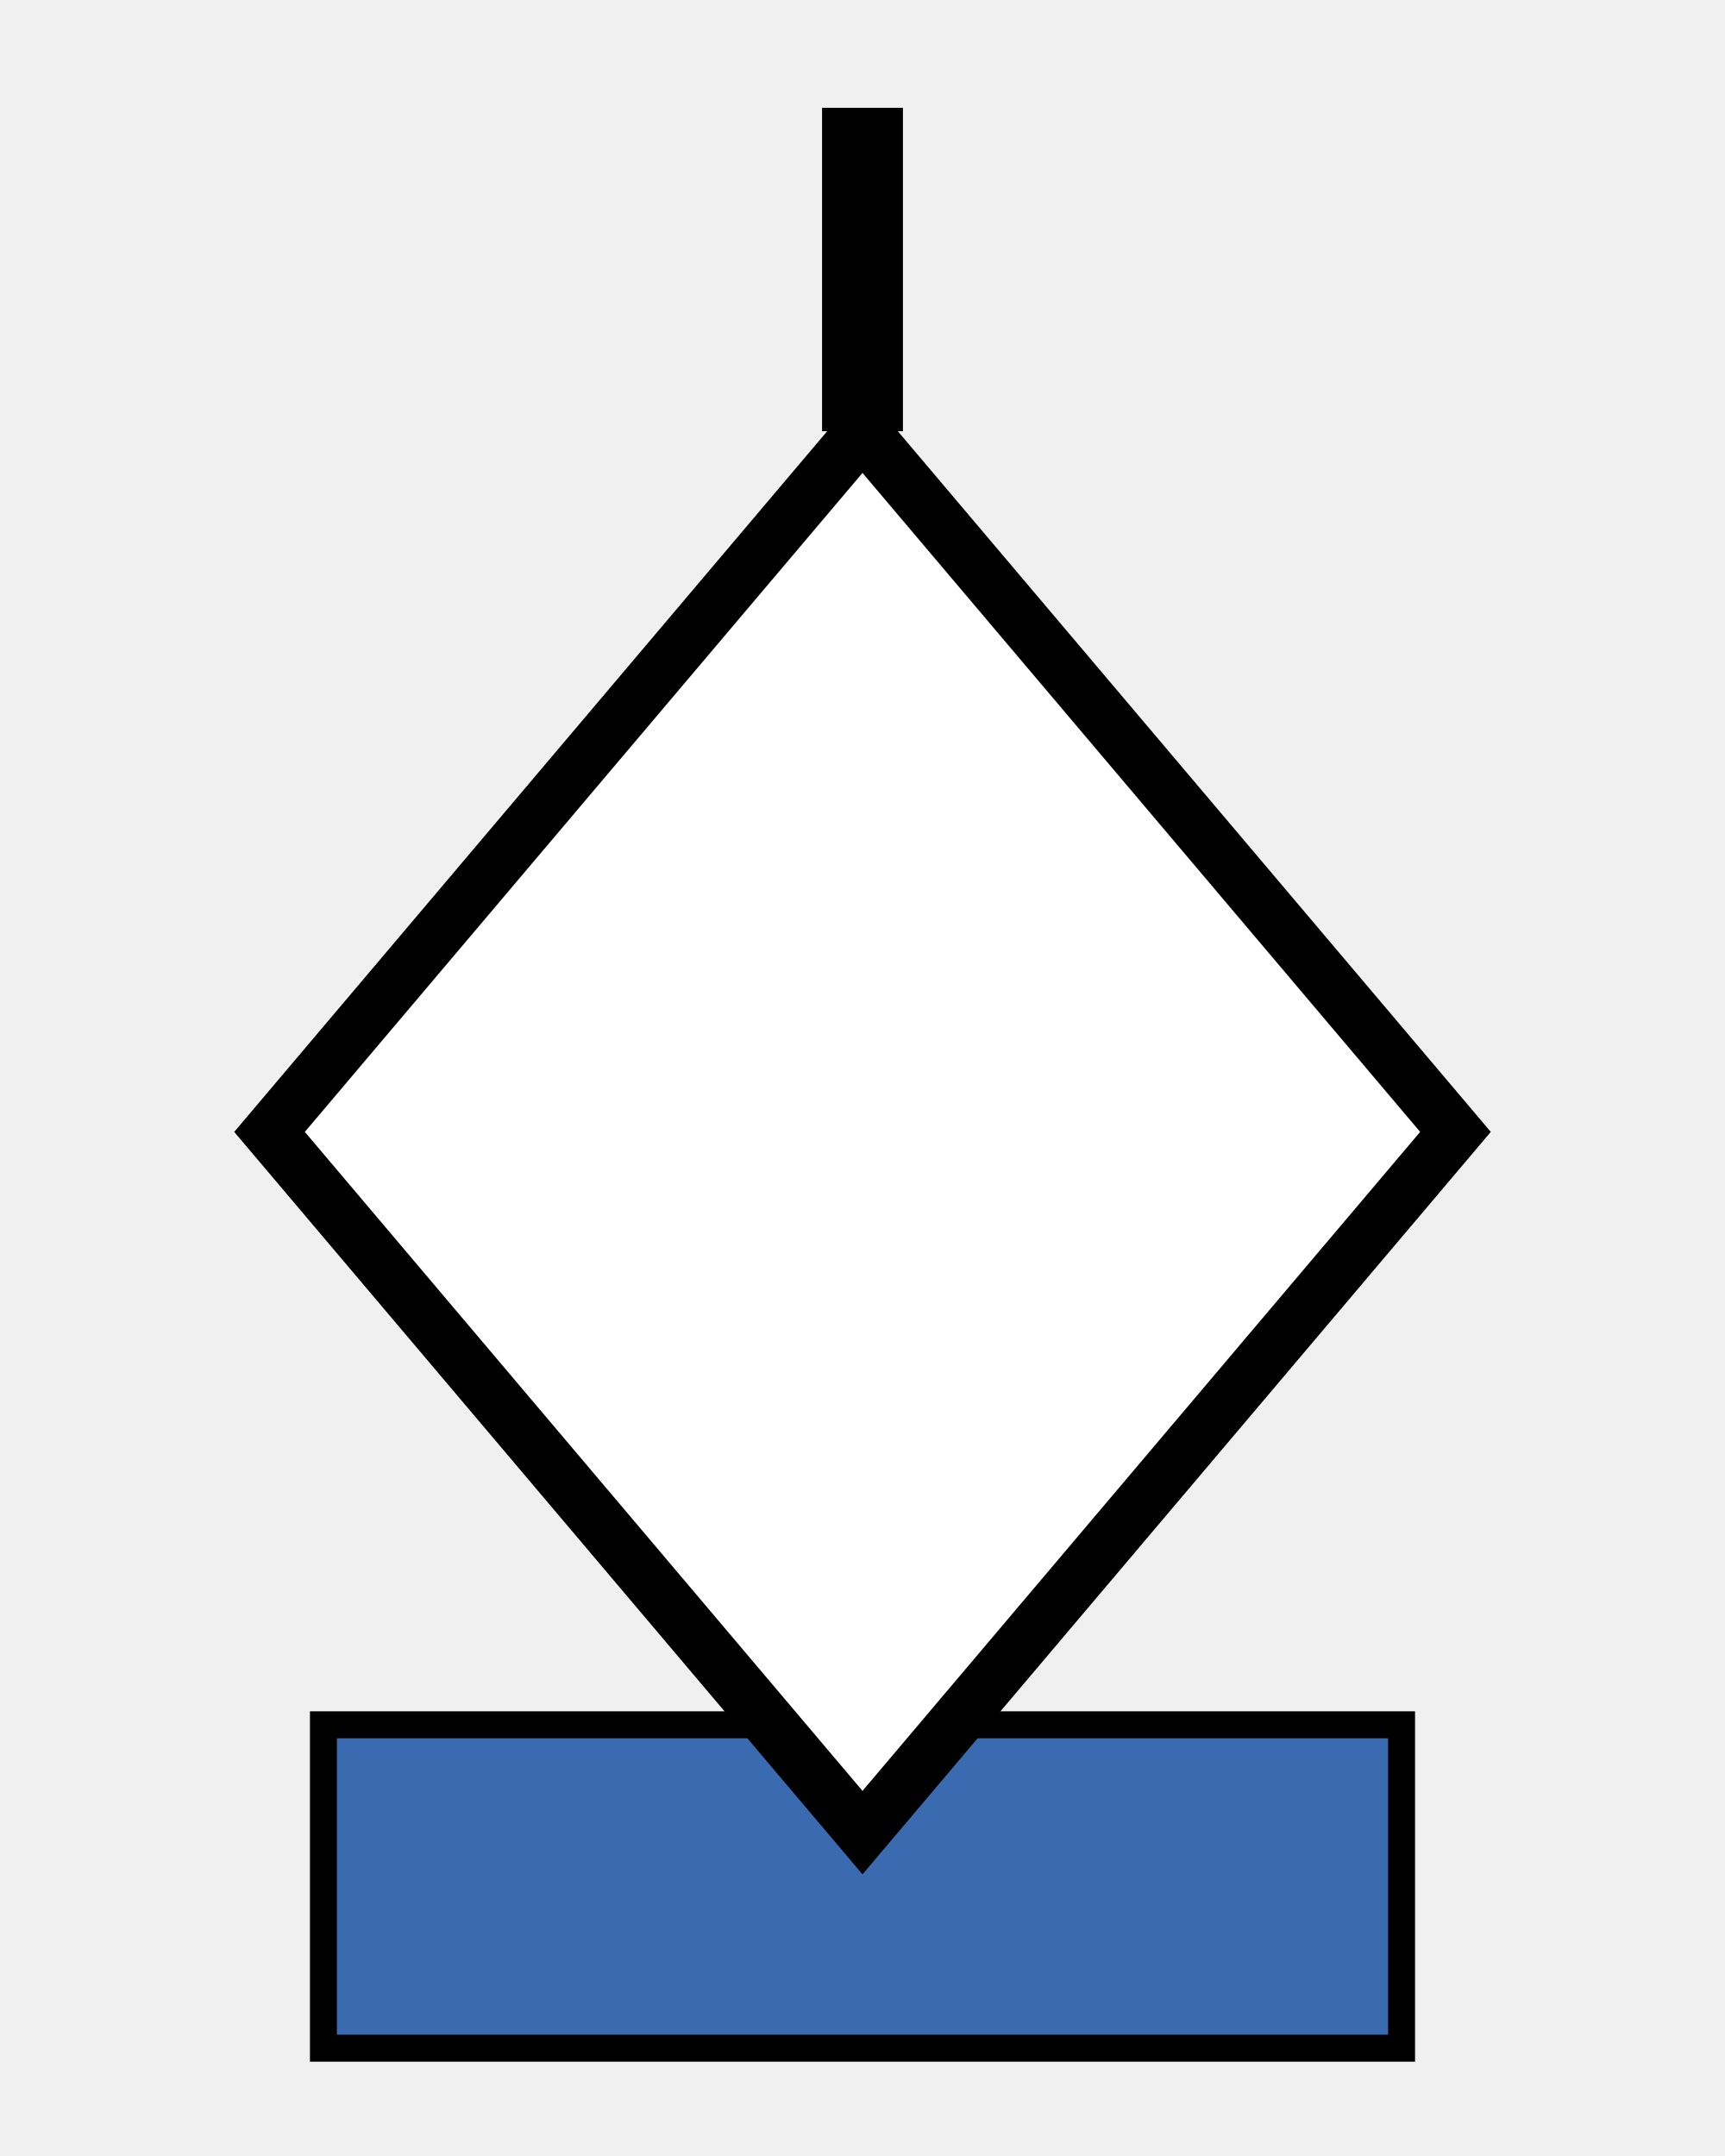
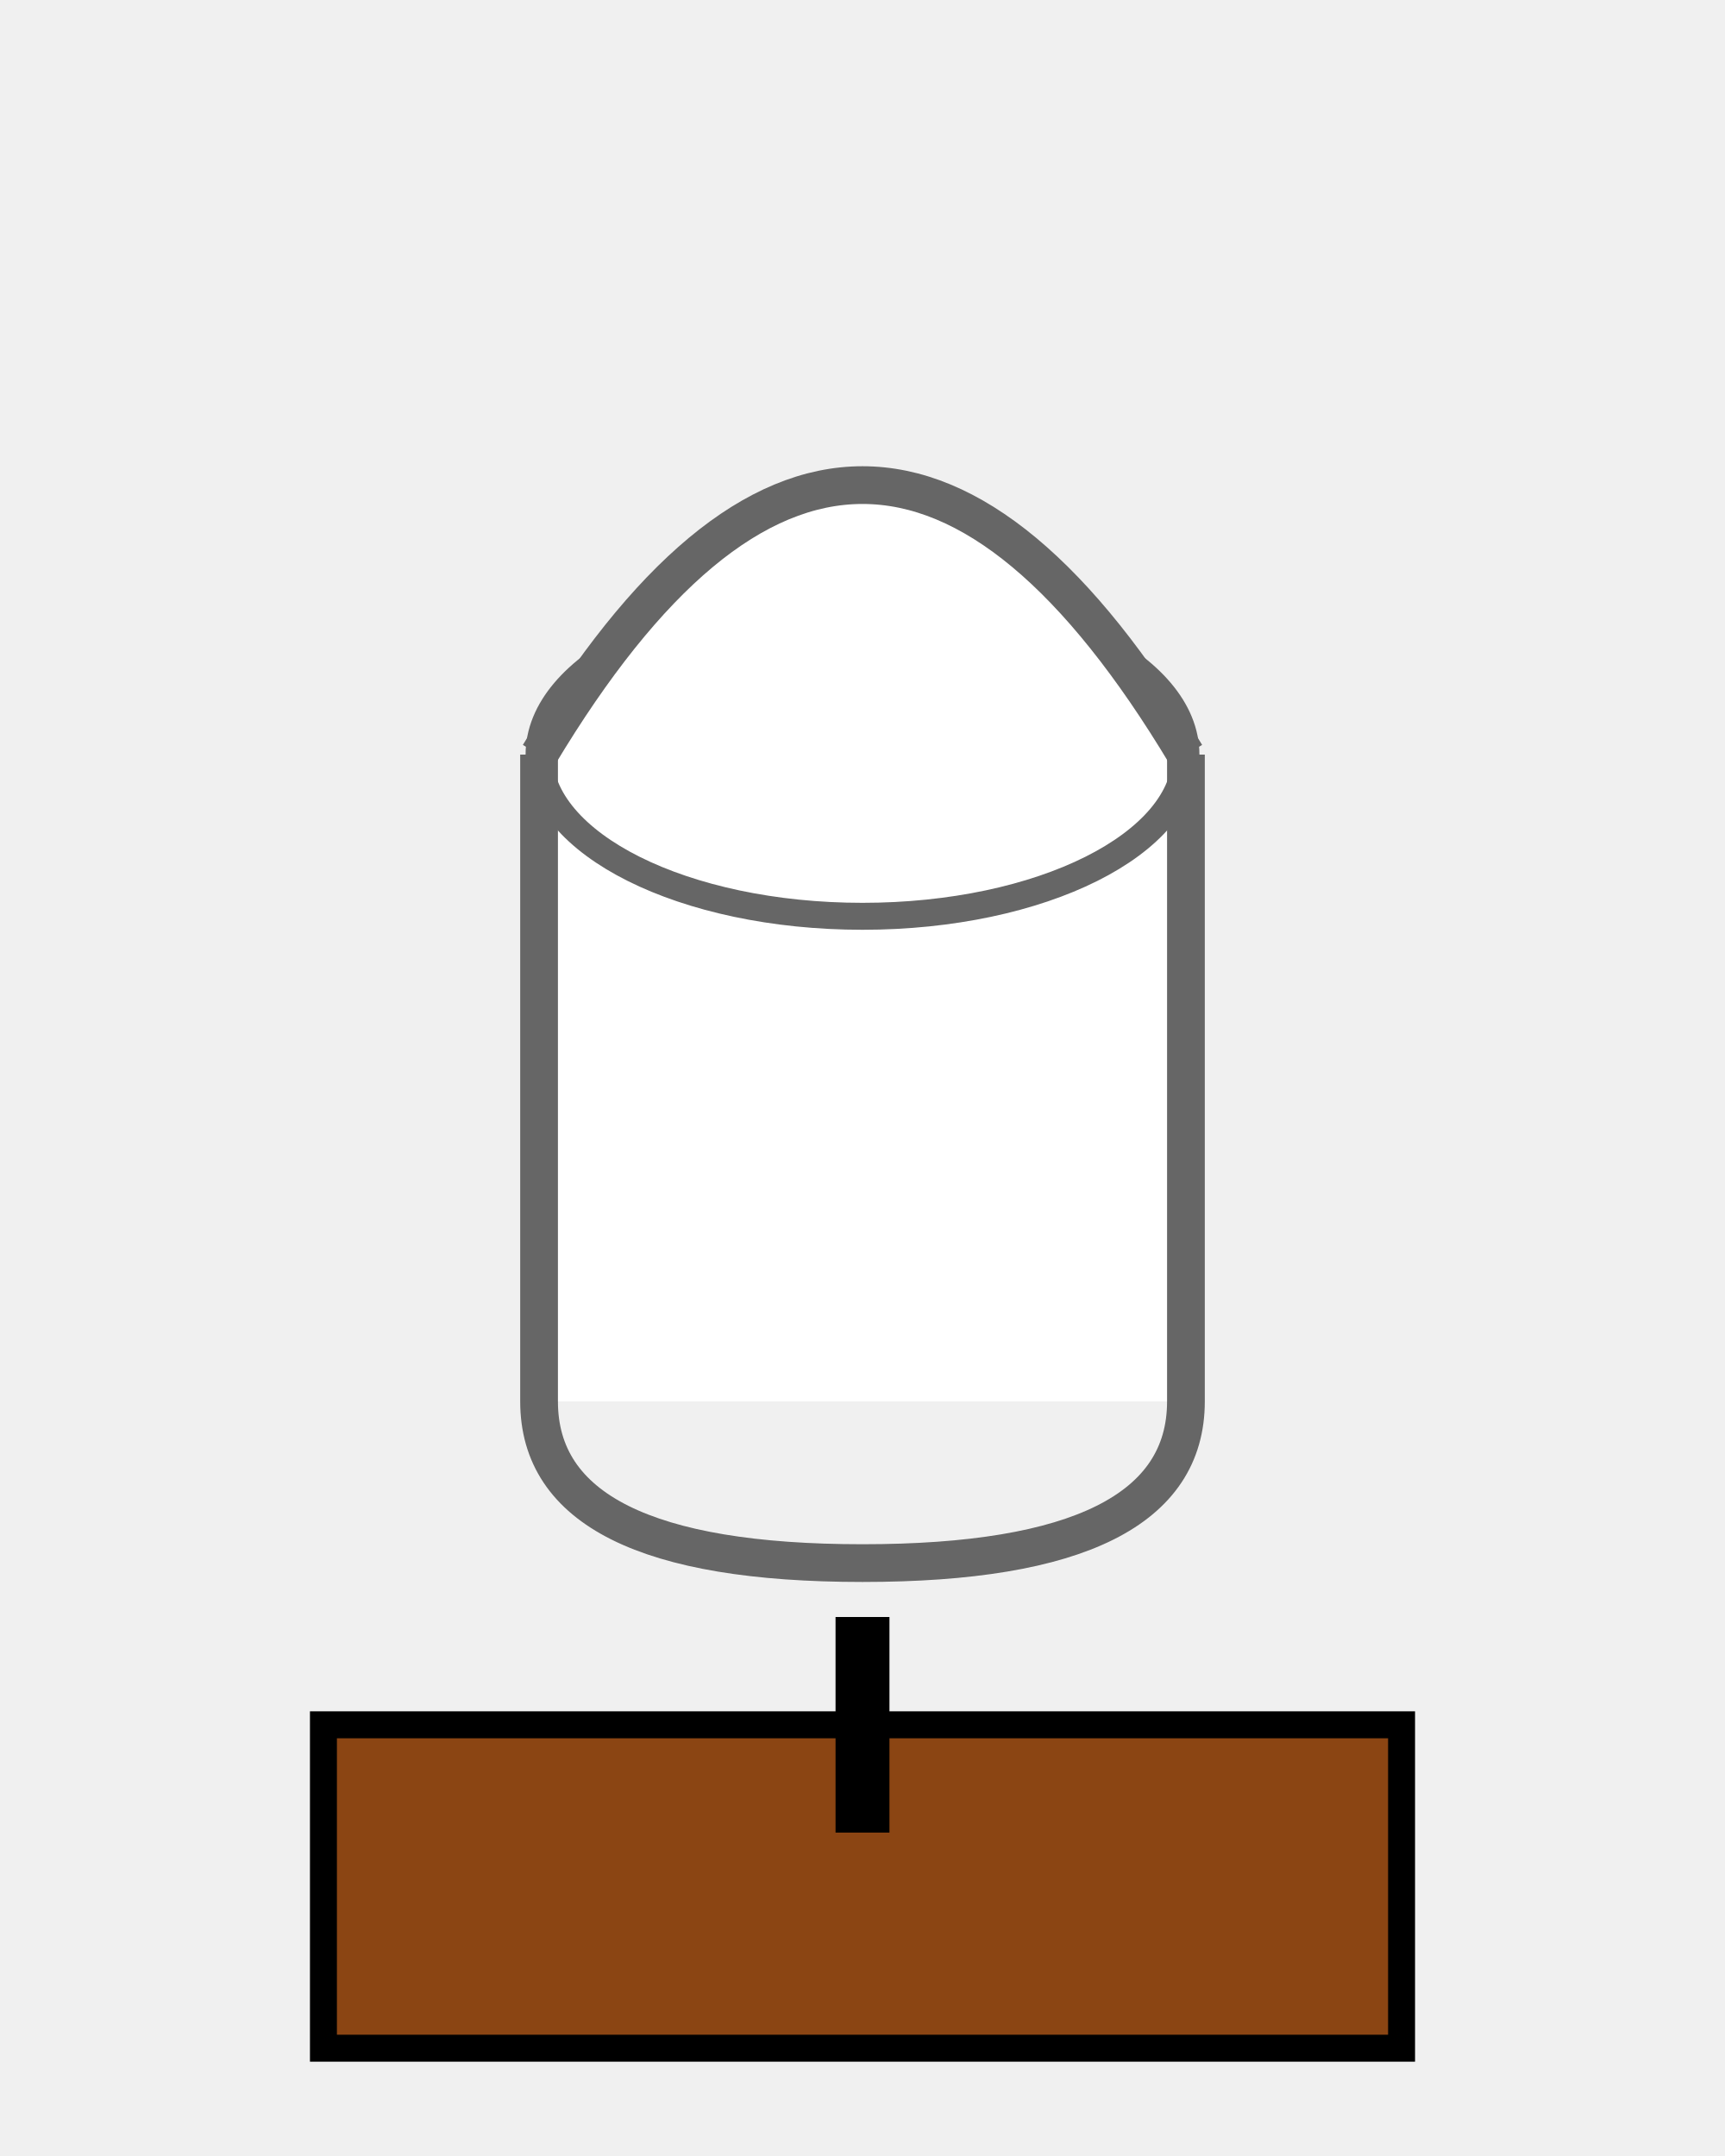
<svg xmlns="http://www.w3.org/2000/svg" viewBox="0 0 32 40" width="32" height="40">
-   <rect x="6" y="32" width="20" height="6" fill="#3a6bb0" stroke="black" stroke-width="0.5" />
-   <line x1="16" y1="2" x2="16" y2="8" stroke="black" stroke-width="1.5" />
-   <polygon points="16,8 27,21 16,34 5,21" fill="white" stroke="black" stroke-width="1" />
+   <rect x="6" y="32" width="20" height="6" fill="#8B4513" stroke="black" stroke-width="0.5" />
+   <line x1="16" y1="30" x2="16" y2="34" stroke="black" stroke-width="1" />
+   <ellipse cx="16" cy="22" rx="6" ry="3" fill="white" stroke="#666" stroke-width="0.5" />
+   <rect x="10" y="14" width="12" height="12" fill="white" />
+   <ellipse cx="16" cy="14" rx="6" ry="3" fill="white" stroke="#666" stroke-width="0.5" />
+   <path d="M 10,14 Q 16,4 22,14" fill="white" stroke="#666" stroke-width="0.7" />
+   <path d="M 10,14 L 10,26 Q 10,29 16,29 Q 22,29 22,26 L 22,14" fill="none" stroke="#666" stroke-width="0.7" />
</svg>
